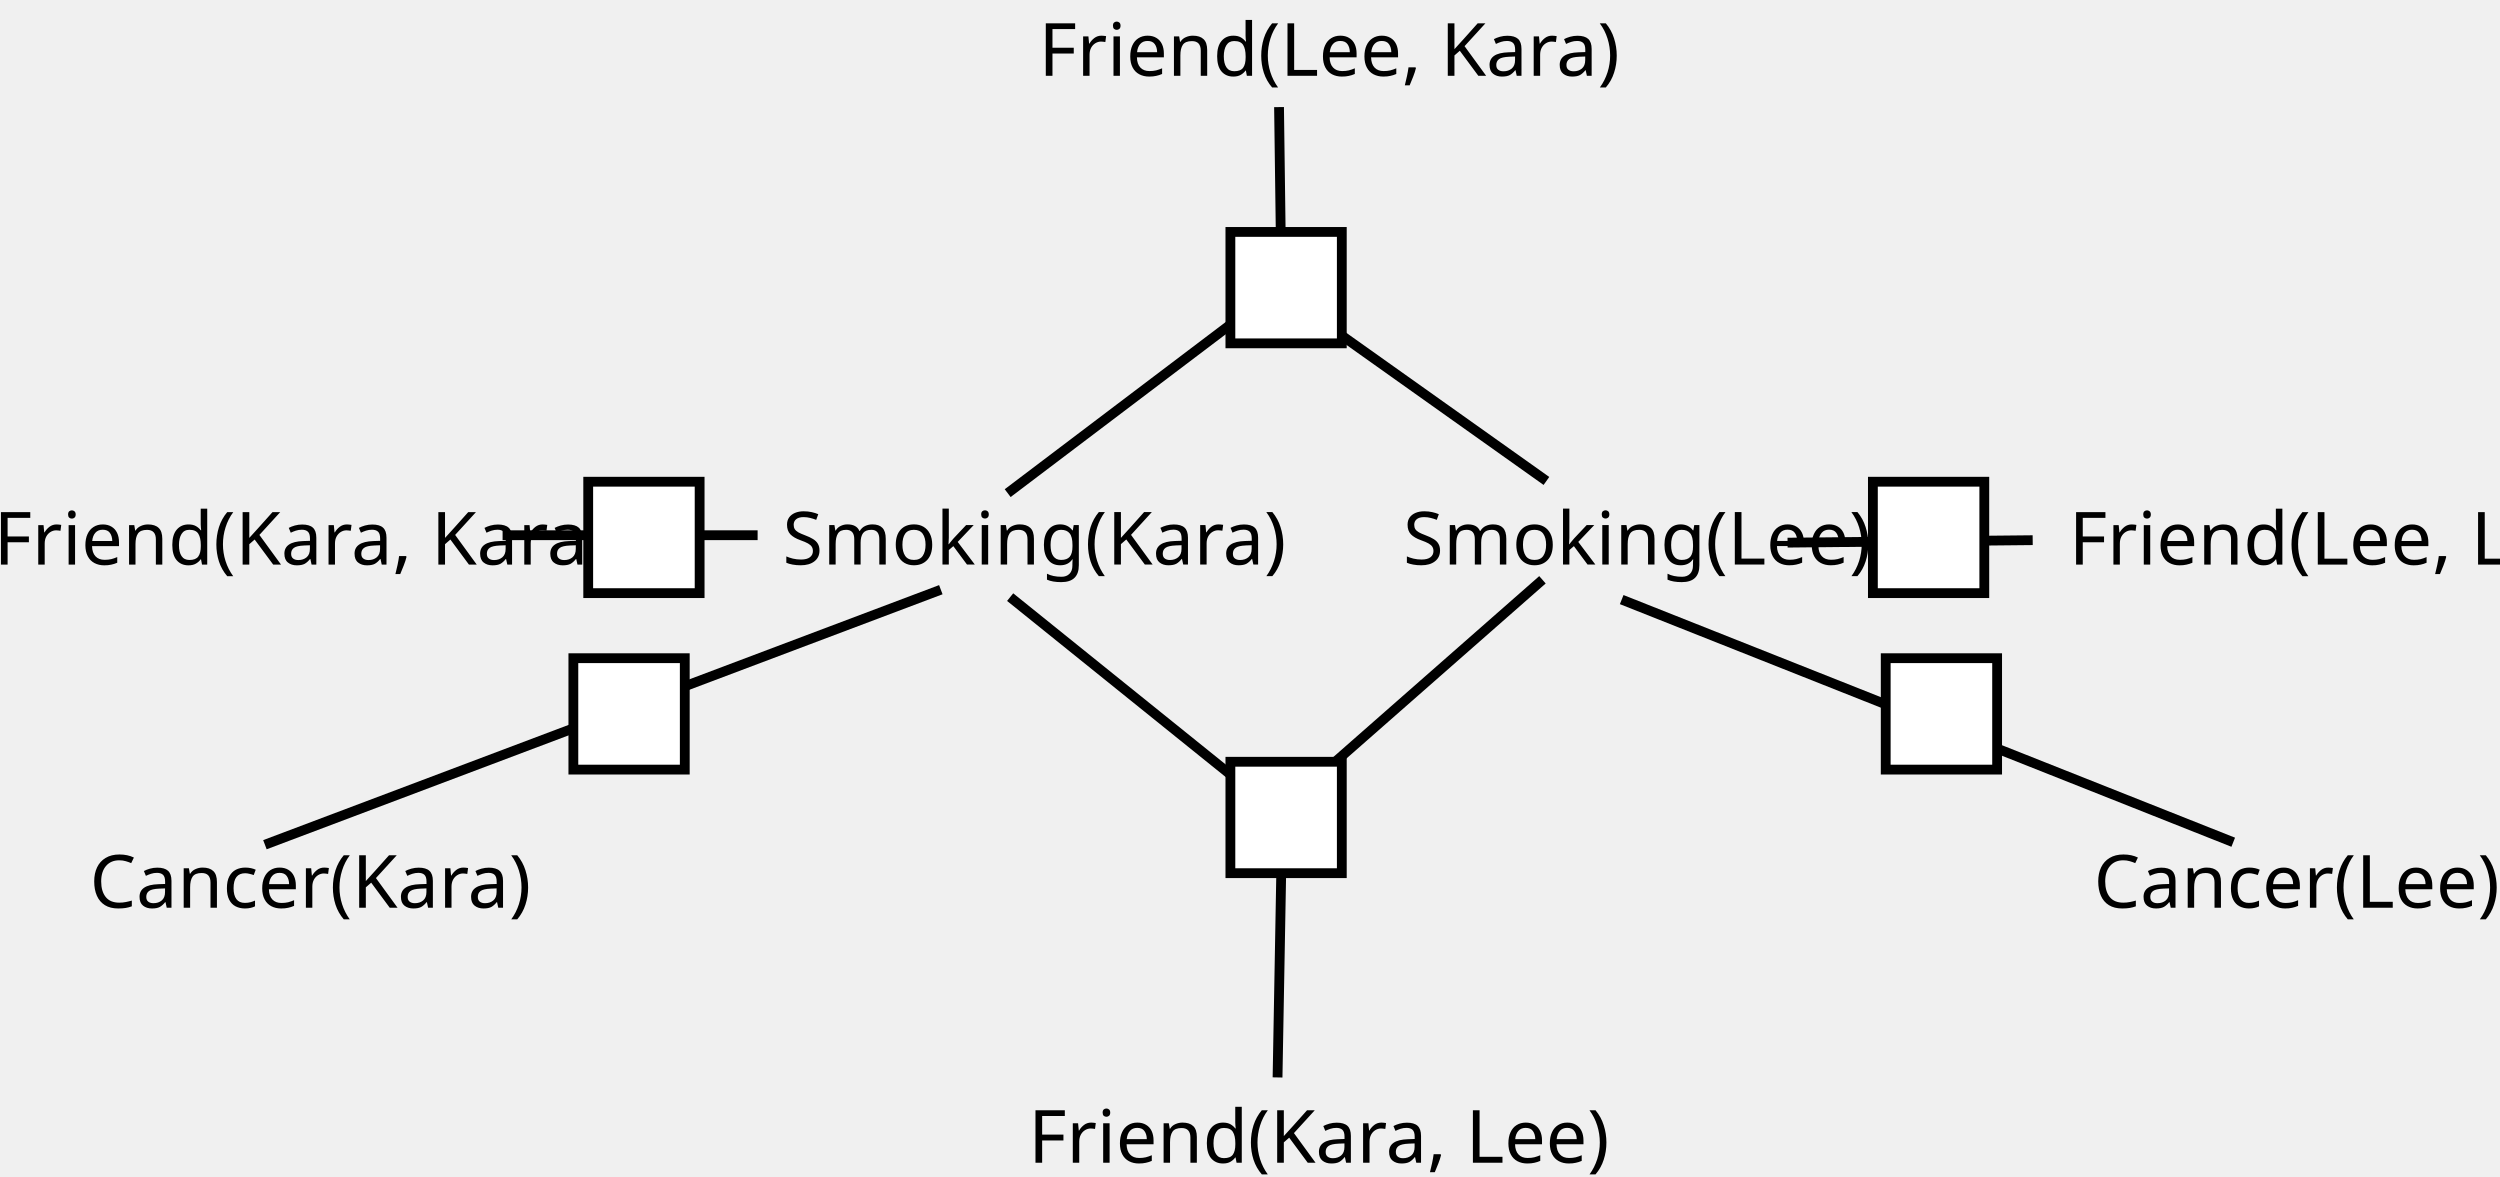
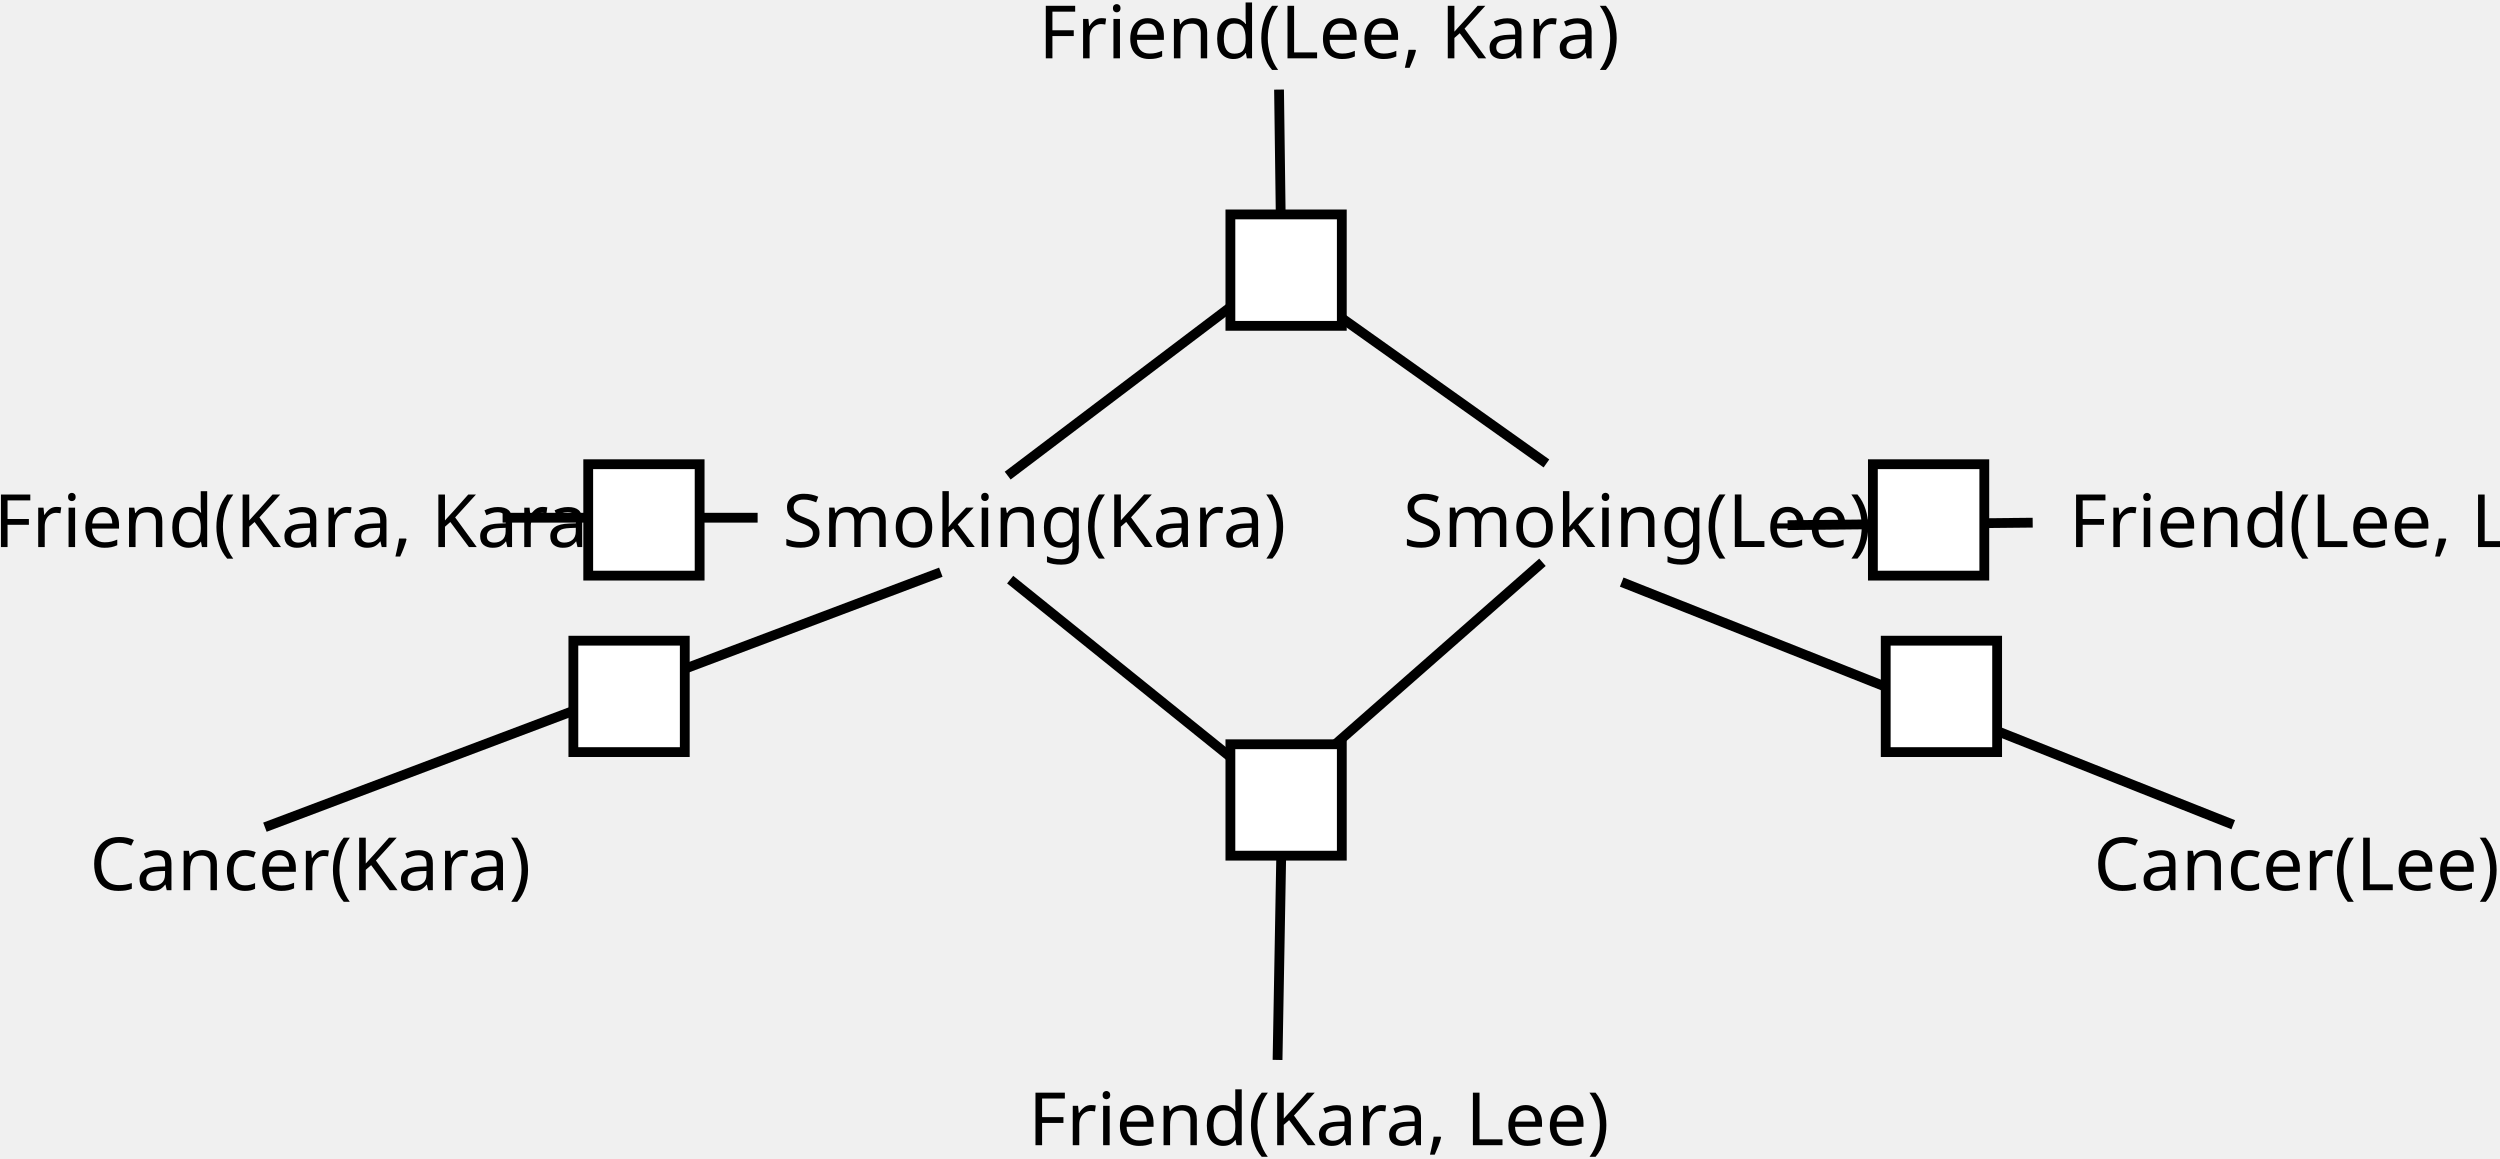
- <svg xmlns="http://www.w3.org/2000/svg" width="510" height="240" viewBox="0 0 510 240" id="svg4373" version="1.1">
+ <svg xmlns="http://www.w3.org/2000/svg" width="714" height="331" viewBox="0 0 714 331" id="svg4373" version="1.1">
  <defs id="defs4375" />
-   <g id="layer1" transform="translate(0,-812.3622)">
-     <path style="fill:none;fill-rule:evenodd;stroke:#000000;stroke-width:2;stroke-linecap:butt;stroke-linejoin:miter;stroke-opacity:1;stroke-miterlimit:4;stroke-dasharray:none" d="m 102.53,921.547 52.023,0" id="path5163" />
-     <path style="fill:none;fill-rule:evenodd;stroke:#000000;stroke-width:2;stroke-linecap:butt;stroke-linejoin:miter;stroke-opacity:1;stroke-miterlimit:4;stroke-dasharray:none" d="m 364.665,923.063 50.003,-0.505" id="path5167" />
-     <path style="fill:none;fill-rule:evenodd;stroke:#000000;stroke-width:2;stroke-linecap:butt;stroke-linejoin:miter;stroke-opacity:1;stroke-miterlimit:4;stroke-dasharray:none" d="M 455.579,984.177 330.825,934.679" id="path5169" />
-     <path style="fill:none;fill-rule:evenodd;stroke:#000000;stroke-width:2;stroke-linecap:butt;stroke-linejoin:miter;stroke-opacity:1;stroke-miterlimit:4;stroke-dasharray:none" d="M 191.929,932.659 54.043,984.682" id="path5171" />
-     <path style="fill:none;fill-rule:evenodd;stroke:#000000;stroke-width:2;stroke-linecap:butt;stroke-linejoin:miter;stroke-opacity:1;stroke-miterlimit:4;stroke-dasharray:none" d="m 261.629,870.535 -56.063,42.426" id="path5173" />
-     <path style="fill:none;fill-rule:evenodd;stroke:#000000;stroke-width:2;stroke-linecap:butt;stroke-linejoin:miter;stroke-opacity:1;stroke-miterlimit:4;stroke-dasharray:none" d="m 315.472,910.476 -54.043,-38.386 -0.505,-37.881" id="path5175" />
-     <path style="fill:none;fill-rule:evenodd;stroke:#000000;stroke-width:2;stroke-linecap:butt;stroke-linejoin:miter;stroke-opacity:1;stroke-miterlimit:4;stroke-dasharray:none" d="m 206.071,934.174 54.548,43.942 54.043,-47.477" id="path5177" />
-     <path style="fill:none;fill-rule:evenodd;stroke:#000000;stroke-width:2;stroke-linecap:butt;stroke-linejoin:miter;stroke-opacity:1;stroke-miterlimit:4;stroke-dasharray:none" d="m 261.629,976.096 -1.01,56.063" id="path5179" />
-     <text xml:space="preserve" style="font-style:normal;font-weight:normal;font-size:40px;line-height:125%;font-family:sans-serif;letter-spacing:0px;word-spacing:0px;fill:#000000;fill-opacity:1;stroke:none;stroke-width:1px;stroke-linecap:butt;stroke-linejoin:miter;stroke-opacity:1" x="159.644" y="927.522" id="text4136">
-       <tspan id="tspan4138" x="159.644" y="927.522" style="font-style:normal;font-variant:normal;font-weight:normal;font-stretch:normal;font-size:15px;font-family:'Ubuntu Condensed';-inkscape-font-specification:'Ubuntu Condensed, '">Smoking(Kara)</tspan>
+   <g id="layer1" transform="translate(0,-721.3622)">
+     <path style="fill:none;fill-rule:evenodd;stroke:#000000;stroke-width:2.8;stroke-linecap:butt;stroke-linejoin:miter;stroke-miterlimit:4;stroke-dasharray:none;stroke-opacity:1" d="m 143.543,869.222 72.832,0" id="path5163" />
+     <path style="fill:none;fill-rule:evenodd;stroke:#000000;stroke-width:2.8;stroke-linecap:butt;stroke-linejoin:miter;stroke-miterlimit:4;stroke-dasharray:none;stroke-opacity:1" d="m 510.531,871.343 70.004,-0.707" id="path5167" />
+     <path style="fill:none;fill-rule:evenodd;stroke:#000000;stroke-width:2.8;stroke-linecap:butt;stroke-linejoin:miter;stroke-miterlimit:4;stroke-dasharray:none;stroke-opacity:1" d="M 637.81,956.903 463.155,887.606" id="path5169" />
+     <path style="fill:none;fill-rule:evenodd;stroke:#000000;stroke-width:2.8;stroke-linecap:butt;stroke-linejoin:miter;stroke-miterlimit:4;stroke-dasharray:none;stroke-opacity:1" d="M 268.701,884.778 75.66,957.61" id="path5171" />
+     <path style="fill:none;fill-rule:evenodd;stroke:#000000;stroke-width:2.8;stroke-linecap:butt;stroke-linejoin:miter;stroke-miterlimit:4;stroke-dasharray:none;stroke-opacity:1" d="m 366.281,797.804 -78.489,59.397" id="path5173" />
+     <path style="fill:none;fill-rule:evenodd;stroke:#000000;stroke-width:2.8;stroke-linecap:butt;stroke-linejoin:miter;stroke-miterlimit:4;stroke-dasharray:none;stroke-opacity:1" d="M 441.661,853.722 366.001,799.982 365.294,746.949" id="path5175" />
+     <path style="fill:none;fill-rule:evenodd;stroke:#000000;stroke-width:2.8;stroke-linecap:butt;stroke-linejoin:miter;stroke-miterlimit:4;stroke-dasharray:none;stroke-opacity:1" d="m 288.5,886.899 76.368,61.518 75.66,-66.468" id="path5177" />
+     <path style="fill:none;fill-rule:evenodd;stroke:#000000;stroke-width:2.8;stroke-linecap:butt;stroke-linejoin:miter;stroke-miterlimit:4;stroke-dasharray:none;stroke-opacity:1" d="m 366.281,945.589 -1.414,78.489" id="path5179" />
+     <text xml:space="preserve" style="font-style:normal;font-weight:normal;font-size:56px;line-height:125%;font-family:sans-serif;letter-spacing:0px;word-spacing:0px;fill:#000000;fill-opacity:1;stroke:none;stroke-width:1px;stroke-linecap:butt;stroke-linejoin:miter;stroke-opacity:1" x="223.502" y="877.586" id="text4136">
+       <tspan id="tspan4138" x="223.502" y="877.586" style="font-style:normal;font-variant:normal;font-weight:normal;font-stretch:normal;font-size:21px;font-family:'Ubuntu Condensed';-inkscape-font-specification:'Ubuntu Condensed, '">Smoking(Kara)</tspan>
    </text>
-     <text xml:space="preserve" style="font-style:normal;font-weight:normal;font-size:40px;line-height:125%;font-family:sans-serif;letter-spacing:0px;word-spacing:0px;fill:#000000;fill-opacity:1;stroke:none;stroke-width:1px;stroke-linecap:butt;stroke-linejoin:miter;stroke-opacity:1" x="286.238" y="927.522" id="text4136-8-3">
-       <tspan id="tspan4138-9-5" x="286.238" y="927.522" style="font-style:normal;font-variant:normal;font-weight:normal;font-stretch:normal;font-size:15px;font-family:'Ubuntu Condensed';-inkscape-font-specification:'Ubuntu Condensed, '">Smoking(Lee)</tspan>
+     <text xml:space="preserve" style="font-style:normal;font-weight:normal;font-size:56px;line-height:125%;font-family:sans-serif;letter-spacing:0px;word-spacing:0px;fill:#000000;fill-opacity:1;stroke:none;stroke-width:1px;stroke-linecap:butt;stroke-linejoin:miter;stroke-opacity:1" x="400.734" y="877.586" id="text4136-8-3">
+       <tspan id="tspan4138-9-5" x="400.734" y="877.586" style="font-style:normal;font-variant:normal;font-weight:normal;font-stretch:normal;font-size:21px;font-family:'Ubuntu Condensed';-inkscape-font-specification:'Ubuntu Condensed, '">Smoking(Lee)</tspan>
    </text>
-     <text xml:space="preserve" style="font-style:normal;font-weight:normal;font-size:40px;line-height:125%;font-family:sans-serif;letter-spacing:0px;word-spacing:0px;fill:#000000;fill-opacity:1;stroke:none;stroke-width:1px;stroke-linecap:butt;stroke-linejoin:miter;stroke-opacity:1" x="427.116" y="997.537" id="text4136-8-3-9">
-       <tspan id="tspan4138-9-5-1" x="427.116" y="997.537" style="font-style:normal;font-variant:normal;font-weight:normal;font-stretch:normal;font-size:15px;font-family:'Ubuntu Condensed';-inkscape-font-specification:'Ubuntu Condensed, '">Cancer(Lee)</tspan>
+     <text xml:space="preserve" style="font-style:normal;font-weight:normal;font-size:56px;line-height:125%;font-family:sans-serif;letter-spacing:0px;word-spacing:0px;fill:#000000;fill-opacity:1;stroke:none;stroke-width:1px;stroke-linecap:butt;stroke-linejoin:miter;stroke-opacity:1" x="597.962" y="975.607" id="text4136-8-3-9">
+       <tspan id="tspan4138-9-5-1" x="597.962" y="975.607" style="font-style:normal;font-variant:normal;font-weight:normal;font-stretch:normal;font-size:21px;font-family:'Ubuntu Condensed';-inkscape-font-specification:'Ubuntu Condensed, '">Cancer(Lee)</tspan>
    </text>
-     <text xml:space="preserve" style="font-style:normal;font-weight:normal;font-size:40px;line-height:125%;font-family:sans-serif;letter-spacing:0px;word-spacing:0px;fill:#000000;fill-opacity:1;stroke:none;stroke-width:1px;stroke-linecap:butt;stroke-linejoin:miter;stroke-opacity:1" x="18.295" y="997.537" id="text4136-8-1">
-       <tspan id="tspan4138-9-2" x="18.295" y="997.537" style="font-style:normal;font-variant:normal;font-weight:normal;font-stretch:normal;font-size:15px;font-family:'Ubuntu Condensed';-inkscape-font-specification:'Ubuntu Condensed, '">Cancer(Kara)</tspan>
+     <text xml:space="preserve" style="font-style:normal;font-weight:normal;font-size:56px;line-height:125%;font-family:sans-serif;letter-spacing:0px;word-spacing:0px;fill:#000000;fill-opacity:1;stroke:none;stroke-width:1px;stroke-linecap:butt;stroke-linejoin:miter;stroke-opacity:1" x="25.613" y="975.607" id="text4136-8-1">
+       <tspan id="tspan4138-9-2" x="25.613" y="975.607" style="font-style:normal;font-variant:normal;font-weight:normal;font-stretch:normal;font-size:21px;font-family:'Ubuntu Condensed';-inkscape-font-specification:'Ubuntu Condensed, '">Cancer(Kara)</tspan>
    </text>
-     <text xml:space="preserve" style="font-style:normal;font-weight:normal;font-size:40px;line-height:125%;font-family:sans-serif;letter-spacing:0px;word-spacing:0px;fill:#000000;fill-opacity:1;stroke:none;stroke-width:1px;stroke-linecap:butt;stroke-linejoin:miter;stroke-opacity:1" x="211.891" y="827.829" id="text4136-1-3">
-       <tspan id="tspan4138-8-9" x="211.891" y="827.829" style="font-style:normal;font-variant:normal;font-weight:normal;font-stretch:normal;font-size:15px;font-family:'Ubuntu Condensed';-inkscape-font-specification:'Ubuntu Condensed, '">Friend(Lee, Kara)</tspan>
+     <text xml:space="preserve" style="font-style:normal;font-weight:normal;font-size:56px;line-height:125%;font-family:sans-serif;letter-spacing:0px;word-spacing:0px;fill:#000000;fill-opacity:1;stroke:none;stroke-width:1px;stroke-linecap:butt;stroke-linejoin:miter;stroke-opacity:1" x="296.647" y="738.015" id="text4136-1-3">
+       <tspan id="tspan4138-8-9" x="296.647" y="738.015" style="font-style:normal;font-variant:normal;font-weight:normal;font-stretch:normal;font-size:21px;font-family:'Ubuntu Condensed';-inkscape-font-specification:'Ubuntu Condensed, '">Friend(Lee, Kara)</tspan>
    </text>
-     <text xml:space="preserve" style="font-style:normal;font-weight:normal;font-size:40px;line-height:125%;font-family:sans-serif;letter-spacing:0px;word-spacing:0px;fill:#000000;fill-opacity:1;stroke:none;stroke-width:1px;stroke-linecap:butt;stroke-linejoin:miter;stroke-opacity:1" x="209.786" y="1049.557" id="text4136-1-0">
-       <tspan id="tspan4138-8-8" x="209.786" y="1049.557" style="font-style:normal;font-variant:normal;font-weight:normal;font-stretch:normal;font-size:15px;font-family:'Ubuntu Condensed';-inkscape-font-specification:'Ubuntu Condensed, '">Friend(Kara, Lee)</tspan>
+     <text xml:space="preserve" style="font-style:normal;font-weight:normal;font-size:56px;line-height:125%;font-family:sans-serif;letter-spacing:0px;word-spacing:0px;fill:#000000;fill-opacity:1;stroke:none;stroke-width:1px;stroke-linecap:butt;stroke-linejoin:miter;stroke-opacity:1" x="293.701" y="1048.435" id="text4136-1-0">
+       <tspan id="tspan4138-8-8" x="293.701" y="1048.435" style="font-style:normal;font-variant:normal;font-weight:normal;font-stretch:normal;font-size:21px;font-family:'Ubuntu Condensed';-inkscape-font-specification:'Ubuntu Condensed, '">Friend(Kara, Lee)</tspan>
    </text>
-     <flowRoot xml:space="preserve" id="flowRoot4338" style="font-style:normal;font-weight:normal;font-size:40px;line-height:125%;font-family:sans-serif;letter-spacing:0px;word-spacing:0px;fill:#000000;fill-opacity:1;stroke:none;stroke-width:1px;stroke-linecap:butt;stroke-linejoin:miter;stroke-opacity:1" transform="translate(56.60893,178.2384)">
+     <flowRoot xml:space="preserve" id="flowRoot4338" style="font-style:normal;font-weight:normal;font-size:56px;line-height:125%;font-family:sans-serif;letter-spacing:0px;word-spacing:0px;fill:#000000;fill-opacity:1;stroke:none;stroke-width:1px;stroke-linecap:butt;stroke-linejoin:miter;stroke-opacity:1" transform="translate(101.9978,-47.2616)">
      <flowRegion id="flowRegion4340">
-         <rect id="rect4342" width="120.713" height="95.459" x="175.514" y="954.883" />
+         <rect id="rect4342" width="168.999" height="133.643" x="222.974" y="1212.686" />
      </flowRegion>
      <flowPara id="flowPara4344" />
    </flowRoot>
-     <text xml:space="preserve" style="font-style:normal;font-weight:normal;font-size:40px;line-height:125%;font-family:sans-serif;letter-spacing:0px;word-spacing:0px;fill:#000000;fill-opacity:1;stroke:none;stroke-width:1px;stroke-linecap:butt;stroke-linejoin:miter;stroke-opacity:1" x="422.069" y="927.537" id="text4136-1-2">
-       <tspan id="tspan4138-8-4" x="422.069" y="927.537" style="font-style:normal;font-variant:normal;font-weight:normal;font-stretch:normal;font-size:15px;font-family:'Ubuntu Condensed';-inkscape-font-specification:'Ubuntu Condensed, '">Friend(Lee, Lee)</tspan>
+     <text xml:space="preserve" style="font-style:normal;font-weight:normal;font-size:56px;line-height:125%;font-family:sans-serif;letter-spacing:0px;word-spacing:0px;fill:#000000;fill-opacity:1;stroke:none;stroke-width:1px;stroke-linecap:butt;stroke-linejoin:miter;stroke-opacity:1" x="590.896" y="877.607" id="text4136-1-2">
+       <tspan id="tspan4138-8-4" x="590.896" y="877.607" style="font-style:normal;font-variant:normal;font-weight:normal;font-stretch:normal;font-size:21px;font-family:'Ubuntu Condensed';-inkscape-font-specification:'Ubuntu Condensed, '">Friend(Lee, Lee)</tspan>
    </text>
-     <text xml:space="preserve" style="font-style:normal;font-weight:normal;font-size:40px;line-height:125%;font-family:sans-serif;letter-spacing:0px;word-spacing:0px;fill:#000000;fill-opacity:1;stroke:none;stroke-width:1px;stroke-linecap:butt;stroke-linejoin:miter;stroke-opacity:1" x="-1.26" y="927.537" id="text4136-1-3-1">
-       <tspan id="tspan4138-8-9-5" x="-1.26" y="927.537" style="font-style:normal;font-variant:normal;font-weight:normal;font-stretch:normal;font-size:15px;font-family:'Ubuntu Condensed';-inkscape-font-specification:'Ubuntu Condensed, '">Friend(Kara, Kara)</tspan>
+     <text xml:space="preserve" style="font-style:normal;font-weight:normal;font-size:56px;line-height:125%;font-family:sans-serif;letter-spacing:0px;word-spacing:0px;fill:#000000;fill-opacity:1;stroke:none;stroke-width:1px;stroke-linecap:butt;stroke-linejoin:miter;stroke-opacity:1" x="-1.764" y="877.607" id="text4136-1-3-1">
+       <tspan id="tspan4138-8-9-5" x="-1.764" y="877.607" style="font-style:normal;font-variant:normal;font-weight:normal;font-stretch:normal;font-size:21px;font-family:'Ubuntu Condensed';-inkscape-font-specification:'Ubuntu Condensed, '">Friend(Kara, Kara)</tspan>
    </text>
-     <rect style="fill:#ffffff;fill-opacity:1;stroke:#000000;stroke-width:2;stroke-miterlimit:4;stroke-dasharray:none;stroke-opacity:1" id="rect5084-9" width="22.728" height="22.728" x="119.996" y="910.634" />
-     <rect style="fill:#ffffff;fill-opacity:1;stroke:#000000;stroke-width:2;stroke-miterlimit:4;stroke-dasharray:none;stroke-opacity:1" id="rect5084" width="22.728" height="22.728" x="384.685" y="946.634" />
-     <rect style="fill:#ffffff;fill-opacity:1;stroke:#000000;stroke-width:2;stroke-miterlimit:4;stroke-dasharray:none;stroke-opacity:1" id="rect5084-1" width="22.728" height="22.728" x="116.966" y="946.634" />
-     <rect style="fill:#ffffff;fill-opacity:1;stroke:#000000;stroke-width:2;stroke-miterlimit:4;stroke-dasharray:none;stroke-opacity:1" id="rect5084-4" width="22.728" height="22.728" x="382.07" y="910.634" />
-     <rect style="fill:#ffffff;fill-opacity:1;stroke:#000000;stroke-width:2;stroke-miterlimit:4;stroke-dasharray:none;stroke-opacity:1" id="rect5084-7" width="22.728" height="22.728" x="251" y="859.676" />
-     <rect style="fill:#ffffff;fill-opacity:1;stroke:#000000;stroke-width:2;stroke-miterlimit:4;stroke-dasharray:none;stroke-opacity:1" id="rect5084-0" width="22.728" height="22.728" x="251" y="967.762" />
+     <rect style="fill:#ffffff;fill-opacity:1;stroke:#000000;stroke-width:2.8;stroke-miterlimit:4;stroke-dasharray:none;stroke-opacity:1" id="rect5084-9" width="31.82" height="31.82" x="167.995" y="853.942" />
+     <rect style="fill:#ffffff;fill-opacity:1;stroke:#000000;stroke-width:2.8;stroke-miterlimit:4;stroke-dasharray:none;stroke-opacity:1" id="rect5084" width="31.82" height="31.82" x="538.56" y="904.342" />
+     <rect style="fill:#ffffff;fill-opacity:1;stroke:#000000;stroke-width:2.8;stroke-miterlimit:4;stroke-dasharray:none;stroke-opacity:1" id="rect5084-1" width="31.82" height="31.82" x="163.752" y="904.342" />
+     <rect style="fill:#ffffff;fill-opacity:1;stroke:#000000;stroke-width:2.8;stroke-miterlimit:4;stroke-dasharray:none;stroke-opacity:1" id="rect5084-4" width="31.82" height="31.82" x="534.898" y="853.942" />
+     <rect style="fill:#ffffff;fill-opacity:1;stroke:#000000;stroke-width:2.8;stroke-miterlimit:4;stroke-dasharray:none;stroke-opacity:1" id="rect5084-7" width="31.82" height="31.82" x="351.4" y="782.601" />
+     <rect style="fill:#ffffff;fill-opacity:1;stroke:#000000;stroke-width:2.8;stroke-miterlimit:4;stroke-dasharray:none;stroke-opacity:1" id="rect5084-0" width="31.82" height="31.82" x="351.4" y="933.922" />
  </g>
</svg>
